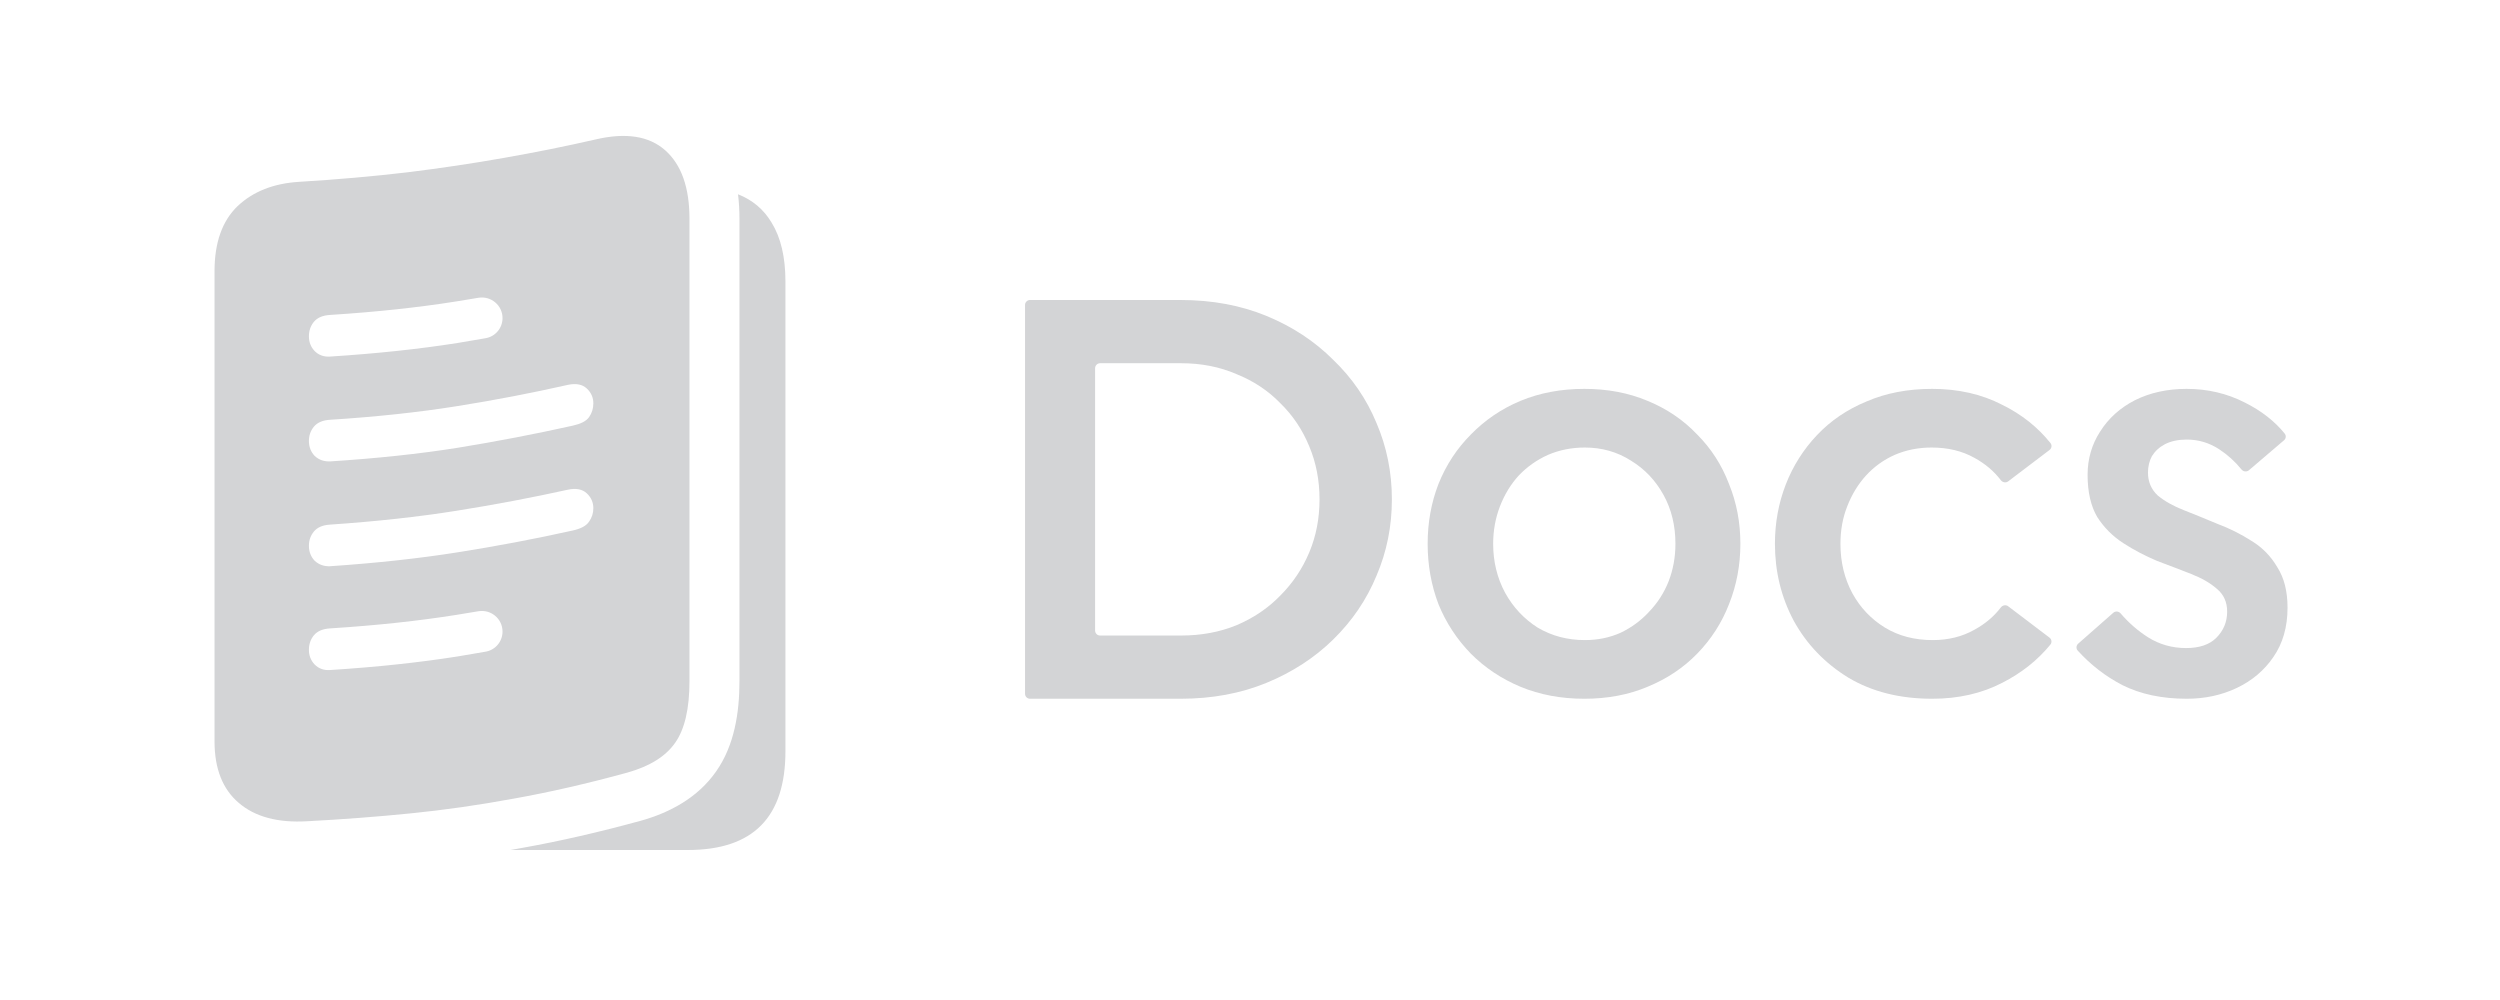
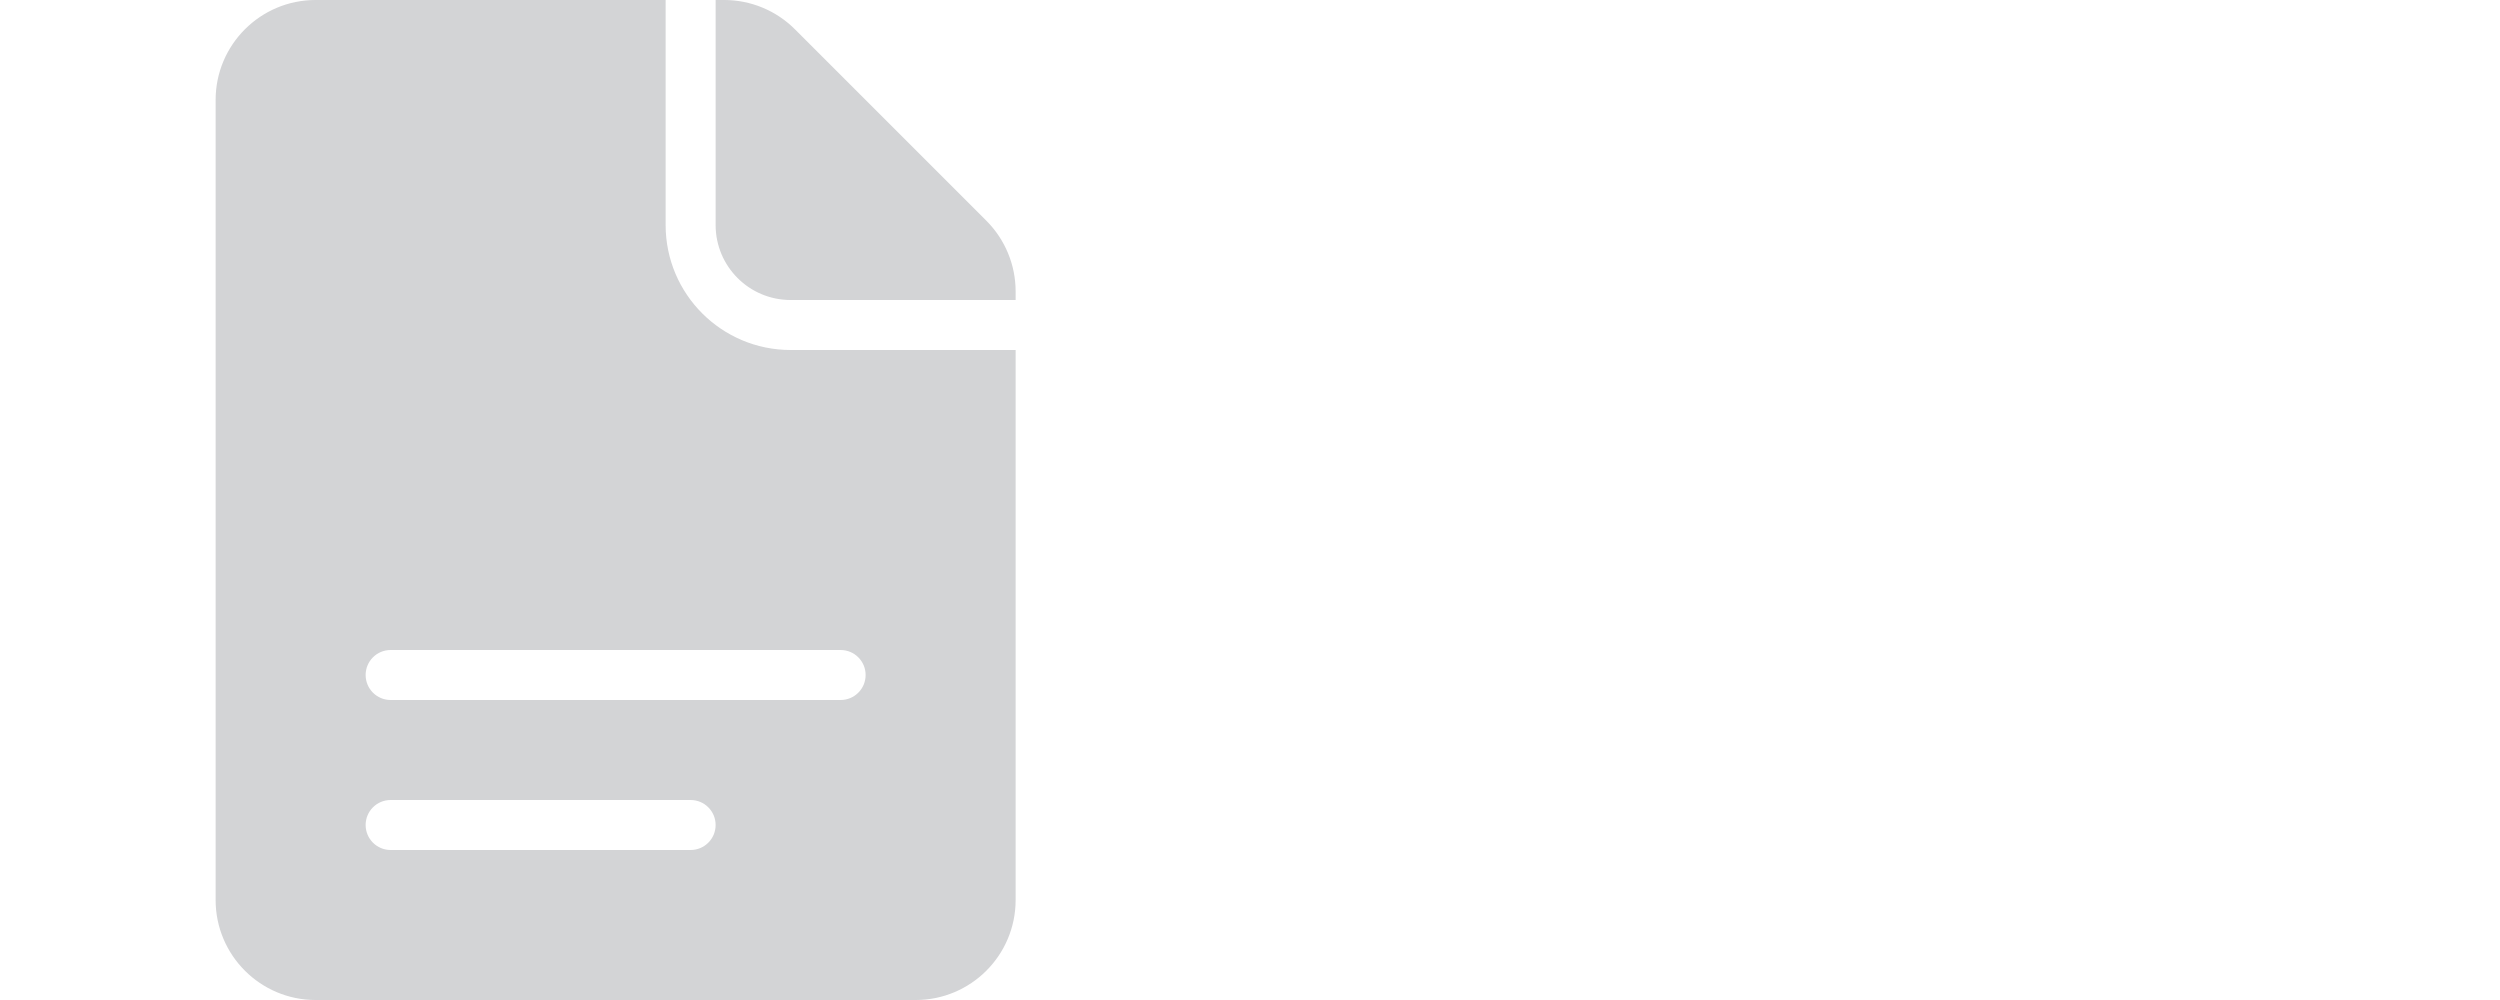
<svg xmlns="http://www.w3.org/2000/svg" width="80" height="32" viewBox="0 0 80 32" fill="none">
-   <g opacity="0.2">
-     <path d="M20.504 26.265C21.438 26.003 22.333 25.525 22.92 24.68C23.5 23.853 23.663 22.804 23.663 21.794V7.001C23.663 6.739 23.648 6.476 23.617 6.217C24.081 6.4 24.439 6.701 24.69 7.122C24.986 7.6 25.134 8.23 25.134 9.011V24.037C25.134 25.095 24.875 25.886 24.356 26.412C23.838 26.937 23.056 27.2 22.012 27.2H16.336C16.471 27.176 16.605 27.152 16.741 27.127C17.925 26.915 19.177 26.628 20.494 26.267L20.504 26.265Z" fill="#222631" />
-     <path fill-rule="evenodd" clip-rule="evenodd" d="M6.865 23.724V8.678C6.865 7.762 7.111 7.068 7.603 6.596C8.101 6.125 8.762 5.866 9.583 5.818C10.796 5.744 11.944 5.643 13.029 5.515C14.114 5.381 15.151 5.226 16.141 5.05C17.138 4.875 18.108 4.68 19.052 4.464C20.021 4.235 20.766 4.35 21.285 4.808C21.803 5.266 22.063 5.997 22.063 7.001V21.794C22.063 22.676 21.911 23.333 21.608 23.764C21.305 24.202 20.793 24.522 20.072 24.724C18.792 25.075 17.586 25.351 16.455 25.553C15.323 25.762 14.218 25.92 13.14 26.028C12.062 26.136 10.958 26.22 9.826 26.28C8.89 26.334 8.162 26.139 7.643 25.694C7.125 25.256 6.865 24.6 6.865 23.724ZM10.566 11.41C12.05 11.315 13.41 11.17 14.646 10.975C14.945 10.926 15.245 10.875 15.543 10.822C15.855 10.767 16.081 10.495 16.081 10.178C16.081 9.769 15.71 9.461 15.308 9.529C15.076 9.569 14.844 9.607 14.61 9.644C13.387 9.839 12.036 9.984 10.556 10.078C10.334 10.092 10.158 10.161 10.044 10.299C9.937 10.429 9.885 10.586 9.885 10.764C9.885 10.945 9.946 11.104 10.068 11.233L10.07 11.235C10.202 11.367 10.371 11.425 10.566 11.41ZM10.566 14.765C12.05 14.67 13.41 14.525 14.646 14.329C15.887 14.127 17.114 13.891 18.329 13.621C18.575 13.566 18.759 13.48 18.852 13.346C18.942 13.217 18.987 13.07 18.987 12.906C18.987 12.722 18.917 12.563 18.78 12.434C18.633 12.295 18.427 12.263 18.184 12.313L18.182 12.313C17.026 12.575 15.835 12.804 14.61 12.999C13.387 13.194 12.036 13.339 10.556 13.433C10.334 13.447 10.158 13.516 10.044 13.654C9.938 13.783 9.885 13.936 9.885 14.109C9.885 14.296 9.945 14.458 10.068 14.588L10.072 14.591C10.204 14.716 10.37 14.772 10.564 14.765L10.566 14.765ZM10.566 18.119C12.05 18.018 13.41 17.87 14.646 17.674C15.887 17.478 17.114 17.246 18.329 16.976C18.576 16.921 18.76 16.831 18.852 16.69C18.942 16.562 18.987 16.419 18.987 16.261C18.987 16.077 18.917 15.918 18.78 15.789C18.633 15.65 18.427 15.617 18.184 15.668L18.183 15.668C17.026 15.923 15.835 16.149 14.61 16.344C13.387 16.539 12.036 16.687 10.556 16.788C10.334 16.802 10.158 16.871 10.044 17.009C9.938 17.138 9.885 17.291 9.885 17.464C9.885 17.651 9.945 17.812 10.068 17.943L10.072 17.946C10.204 18.07 10.37 18.127 10.564 18.12L10.566 18.119ZM14.646 21.006C13.41 21.201 12.05 21.346 10.566 21.441C10.371 21.456 10.202 21.398 10.07 21.266L10.068 21.264C9.946 21.134 9.885 20.977 9.885 20.795C9.885 20.617 9.937 20.46 10.044 20.33C10.158 20.192 10.334 20.123 10.556 20.109C12.036 20.015 13.387 19.87 14.61 19.675C14.844 19.638 15.076 19.6 15.308 19.56C15.71 19.492 16.081 19.8 16.081 20.209C16.081 20.526 15.855 20.798 15.543 20.853C15.245 20.906 14.945 20.957 14.646 21.006Z" fill="#222631" />
-     <path d="M32.961 22.36C32.872 22.36 32.801 22.288 32.801 22.2V9.76C32.801 9.672 32.872 9.6 32.961 9.6H37.777C38.786 9.6 39.703 9.77 40.53 10.111C41.356 10.451 42.067 10.919 42.662 11.514C43.27 12.097 43.732 12.772 44.048 13.537C44.376 14.303 44.54 15.117 44.54 15.98C44.54 16.843 44.376 17.657 44.048 18.423C43.732 19.188 43.27 19.869 42.662 20.464C42.067 21.048 41.356 21.509 40.53 21.85C39.703 22.19 38.786 22.36 37.777 22.36H32.961ZM37.795 11.623H35.203C35.114 11.623 35.043 11.695 35.043 11.784V20.177C35.043 20.265 35.114 20.337 35.203 20.337H37.795C38.44 20.337 39.029 20.227 39.564 20.009C40.11 19.778 40.578 19.462 40.967 19.061C41.368 18.66 41.678 18.198 41.897 17.675C42.116 17.153 42.225 16.588 42.225 15.98C42.225 15.373 42.116 14.807 41.897 14.285C41.678 13.75 41.368 13.288 40.967 12.899C40.578 12.498 40.11 12.189 39.564 11.97C39.029 11.739 38.44 11.623 37.795 11.623Z" fill="#222631" />
-     <path d="M50.716 20.483C51.129 20.483 51.512 20.404 51.864 20.246C52.217 20.076 52.52 19.851 52.776 19.571C53.043 19.292 53.25 18.97 53.395 18.605C53.541 18.228 53.614 17.827 53.614 17.402C53.614 16.819 53.487 16.296 53.231 15.834C52.976 15.373 52.63 15.008 52.192 14.741C51.755 14.461 51.263 14.321 50.716 14.321C50.291 14.321 49.896 14.4 49.531 14.558C49.179 14.716 48.869 14.935 48.601 15.215C48.346 15.494 48.146 15.822 48 16.199C47.854 16.576 47.781 16.977 47.781 17.402C47.781 17.973 47.909 18.496 48.164 18.97C48.419 19.431 48.765 19.802 49.203 20.082C49.653 20.349 50.157 20.483 50.716 20.483ZM50.698 12.444C51.439 12.444 52.113 12.571 52.721 12.827C53.341 13.082 53.869 13.44 54.307 13.902C54.757 14.352 55.097 14.88 55.328 15.488C55.571 16.083 55.692 16.721 55.692 17.402C55.692 18.082 55.571 18.727 55.328 19.334C55.097 19.93 54.757 20.458 54.307 20.92C53.869 21.37 53.341 21.722 52.721 21.977C52.113 22.233 51.439 22.36 50.698 22.36C49.956 22.36 49.276 22.233 48.656 21.977C48.048 21.722 47.52 21.37 47.07 20.92C46.621 20.458 46.274 19.93 46.031 19.334C45.8 18.727 45.685 18.082 45.685 17.402C45.685 16.721 45.8 16.083 46.031 15.488C46.274 14.88 46.621 14.352 47.07 13.902C47.52 13.44 48.048 13.082 48.656 12.827C49.276 12.571 49.956 12.444 50.698 12.444Z" fill="#222631" />
-     <path d="M61.829 12.444C62.667 12.444 63.415 12.614 64.071 12.954C64.69 13.258 65.204 13.666 65.615 14.178C65.67 14.246 65.655 14.346 65.585 14.399L64.262 15.403C64.189 15.459 64.083 15.44 64.027 15.366C63.807 15.077 63.524 14.838 63.178 14.649C62.789 14.431 62.333 14.321 61.811 14.321C61.385 14.321 60.99 14.4 60.626 14.558C60.273 14.716 59.97 14.935 59.714 15.215C59.459 15.494 59.259 15.822 59.113 16.199C58.967 16.564 58.894 16.965 58.894 17.402C58.894 17.985 59.022 18.514 59.277 18.988C59.532 19.45 59.879 19.814 60.316 20.082C60.753 20.349 61.264 20.483 61.847 20.483C62.345 20.483 62.789 20.373 63.178 20.154C63.524 19.965 63.807 19.727 64.027 19.438C64.083 19.364 64.189 19.345 64.262 19.401L65.584 20.404C65.654 20.457 65.668 20.558 65.612 20.627C65.202 21.128 64.689 21.535 64.071 21.85C63.415 22.19 62.667 22.36 61.829 22.36C60.796 22.36 59.903 22.135 59.149 21.686C58.396 21.224 57.813 20.616 57.399 19.863C56.998 19.109 56.798 18.289 56.798 17.402C56.798 16.734 56.913 16.102 57.144 15.506C57.375 14.911 57.709 14.382 58.147 13.92C58.584 13.459 59.113 13.1 59.733 12.845C60.352 12.578 61.051 12.444 61.829 12.444Z" fill="#222631" />
-     <path d="M68.735 15.123C68.735 15.415 68.838 15.658 69.045 15.853C69.263 16.035 69.543 16.193 69.883 16.326C70.223 16.46 70.582 16.606 70.959 16.764C71.347 16.91 71.712 17.092 72.052 17.311C72.393 17.517 72.666 17.797 72.873 18.149C73.091 18.49 73.201 18.921 73.201 19.444C73.201 20.063 73.049 20.592 72.745 21.029C72.453 21.455 72.064 21.783 71.578 22.014C71.092 22.245 70.558 22.36 69.974 22.36C69.184 22.36 68.498 22.214 67.915 21.923C67.377 21.643 66.901 21.275 66.488 20.82C66.429 20.755 66.436 20.655 66.502 20.597L67.625 19.609C67.693 19.549 67.798 19.558 67.858 19.627C68.122 19.934 68.414 20.188 68.735 20.392C69.099 20.622 69.507 20.738 69.956 20.738C70.381 20.738 70.704 20.628 70.922 20.41C71.153 20.179 71.269 19.899 71.269 19.571C71.269 19.267 71.159 19.024 70.94 18.842C70.734 18.66 70.46 18.502 70.12 18.368C69.78 18.234 69.415 18.095 69.026 17.949C68.65 17.791 68.291 17.602 67.951 17.384C67.611 17.165 67.331 16.886 67.112 16.545C66.906 16.193 66.803 15.743 66.803 15.196C66.803 14.686 66.936 14.224 67.204 13.811C67.471 13.386 67.842 13.051 68.316 12.808C68.802 12.565 69.355 12.444 69.974 12.444C70.643 12.444 71.263 12.59 71.834 12.881C72.365 13.147 72.791 13.479 73.111 13.876C73.163 13.941 73.152 14.035 73.088 14.089L71.965 15.048C71.894 15.108 71.787 15.095 71.728 15.023C71.521 14.768 71.283 14.552 71.013 14.376C70.697 14.169 70.351 14.066 69.974 14.066C69.707 14.066 69.476 14.115 69.282 14.212C69.099 14.309 68.96 14.437 68.862 14.595C68.777 14.753 68.735 14.929 68.735 15.123Z" fill="#222631" />
+   <g opacity="0.2" transform="translate(0.5 -3.2) scale(0.4)">
+     <path fill="#222631" d="M52 8V26C52 31.523 56.477 36 62 36H80V80C80 84.418 76.418 88 72 88H24C19.582 88 16 84.418 16 80V16C16 11.582 19.582 8 24 8H52ZM30 72C28.895 72 28 72.895 28 74C28 75.105 28.895 76 30 76H54C55.105 76 56 75.105 56 74C56 72.895 55.105 72 54 72H30ZM30 60C28.895 60 28 60.895 28 62C28 63.105 28.895 64 30 64H66C67.105 64 68 63.105 68 62C68 60.895 67.105 60 66 60H30ZM56.687 8C58.808 8 60.843 8.843 62.343 10.343L77.657 25.657C79.157 27.157 80 29.192 80 31.314V32H62C58.686 32 56 29.314 56 26V8H56.687Z" />
  </g>
</svg>
